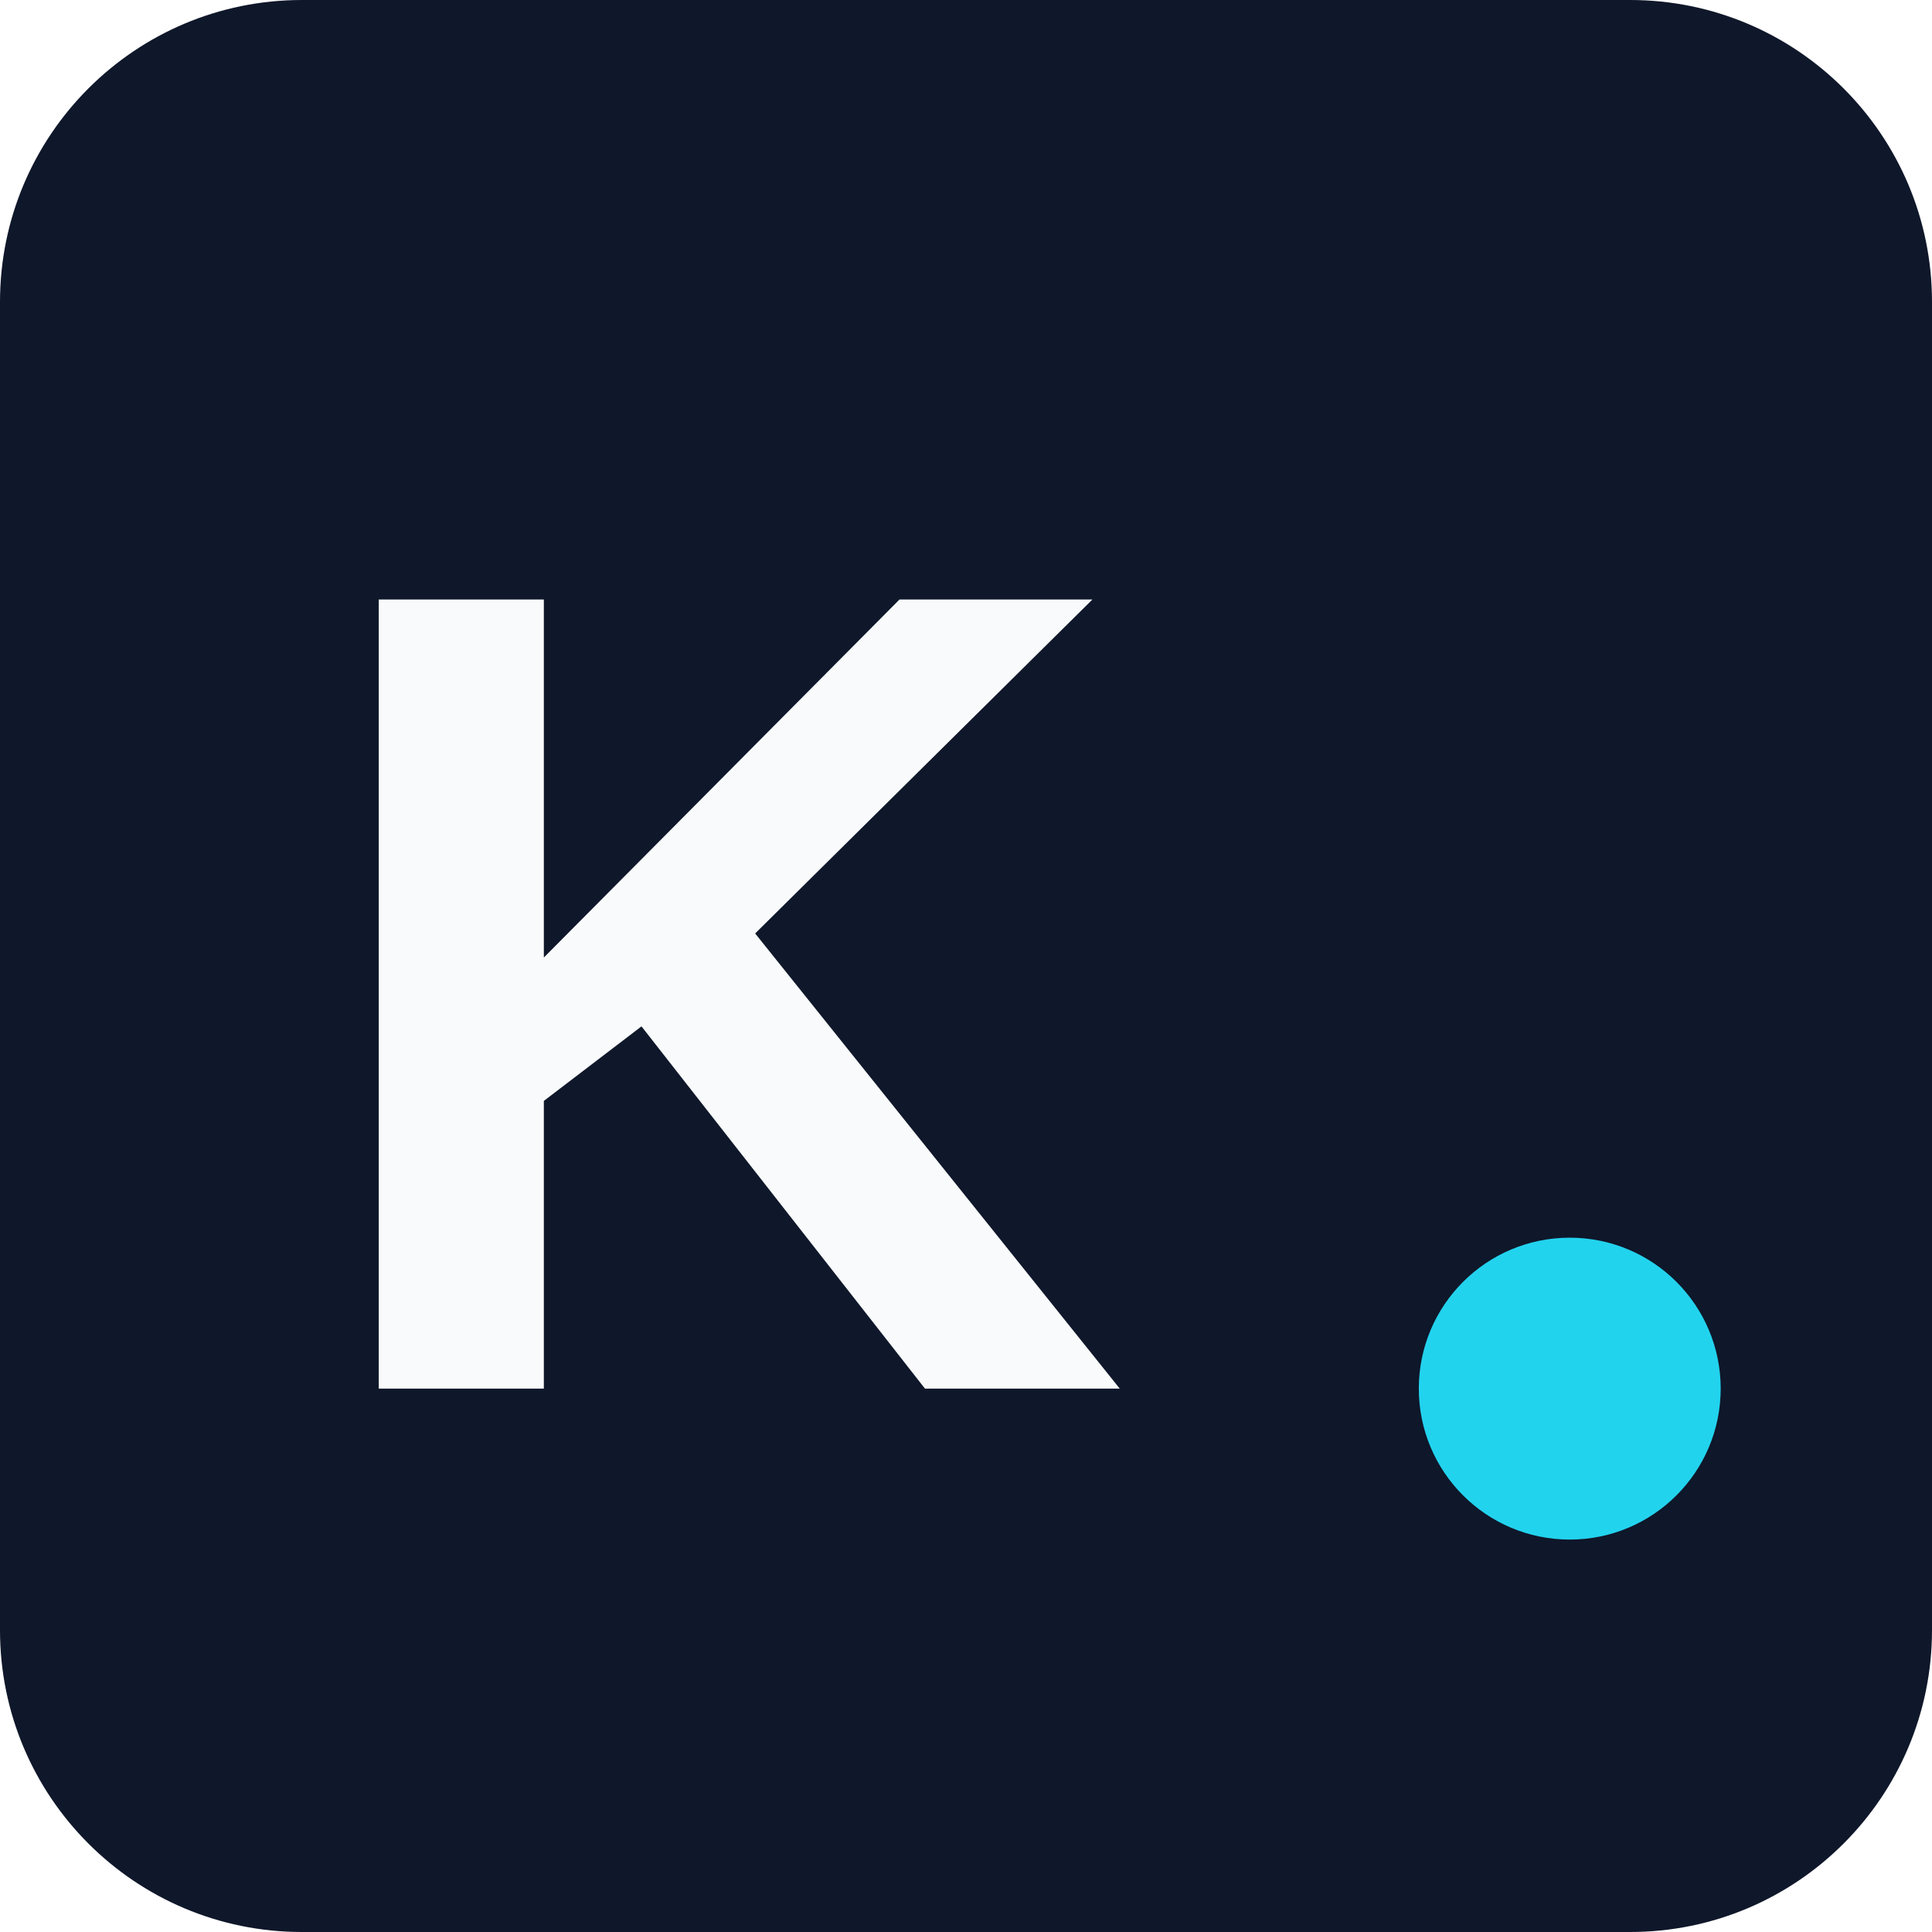
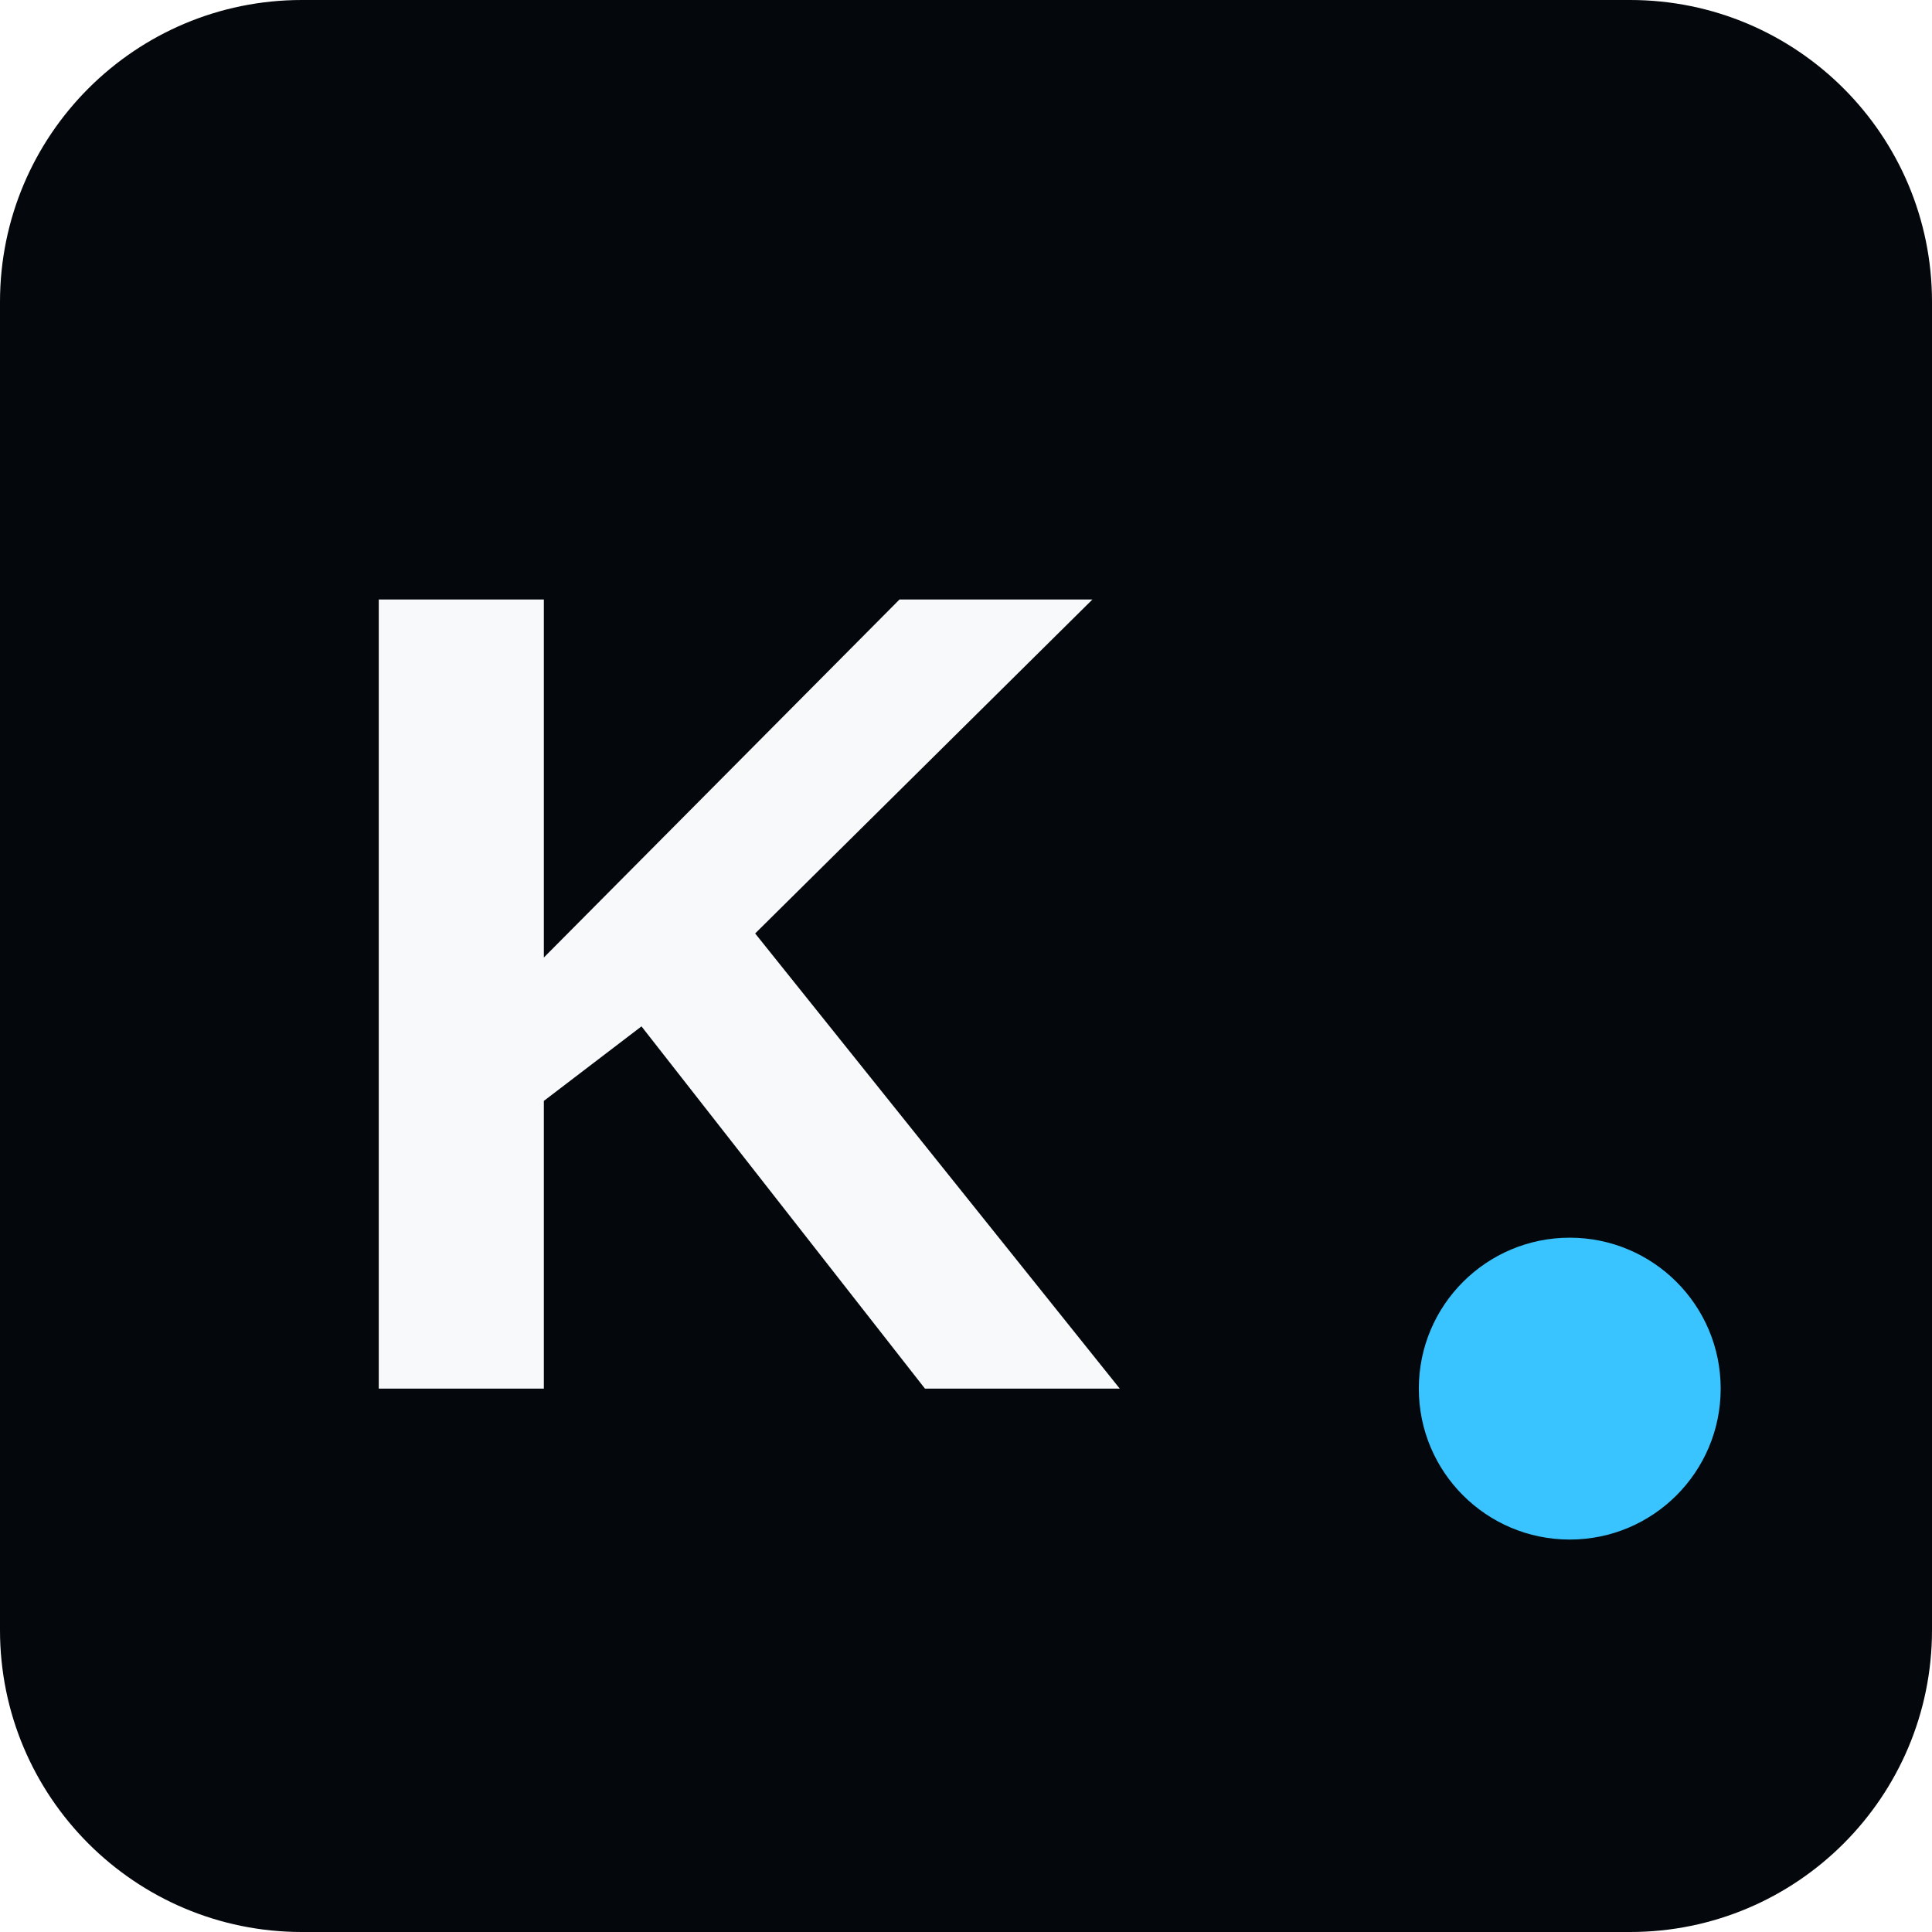
<svg xmlns="http://www.w3.org/2000/svg" viewBox="0 0 64 64">
-   <rect width="64" height="64" rx="10" fill="#0F172A" />
-   <text x="10" y="46" font-family="Arial Black, Arial, sans-serif" font-weight="900" font-size="38" fill="#F8FAFC" letter-spacing="-1">K</text>
-   <circle cx="52" cy="46" r="5" fill="#22D3EE" />
+   <rect width="64" height="64" rx="10" fill="#04070B" />
+   <text x="10" y="46" font-family="Arial Black, Arial, sans-serif" font-weight="900" font-size="38" fill="#F7F9FB" letter-spacing="-1">K</text>
+   <circle cx="52" cy="46" r="5" fill="#39C3FF" />
</svg>
